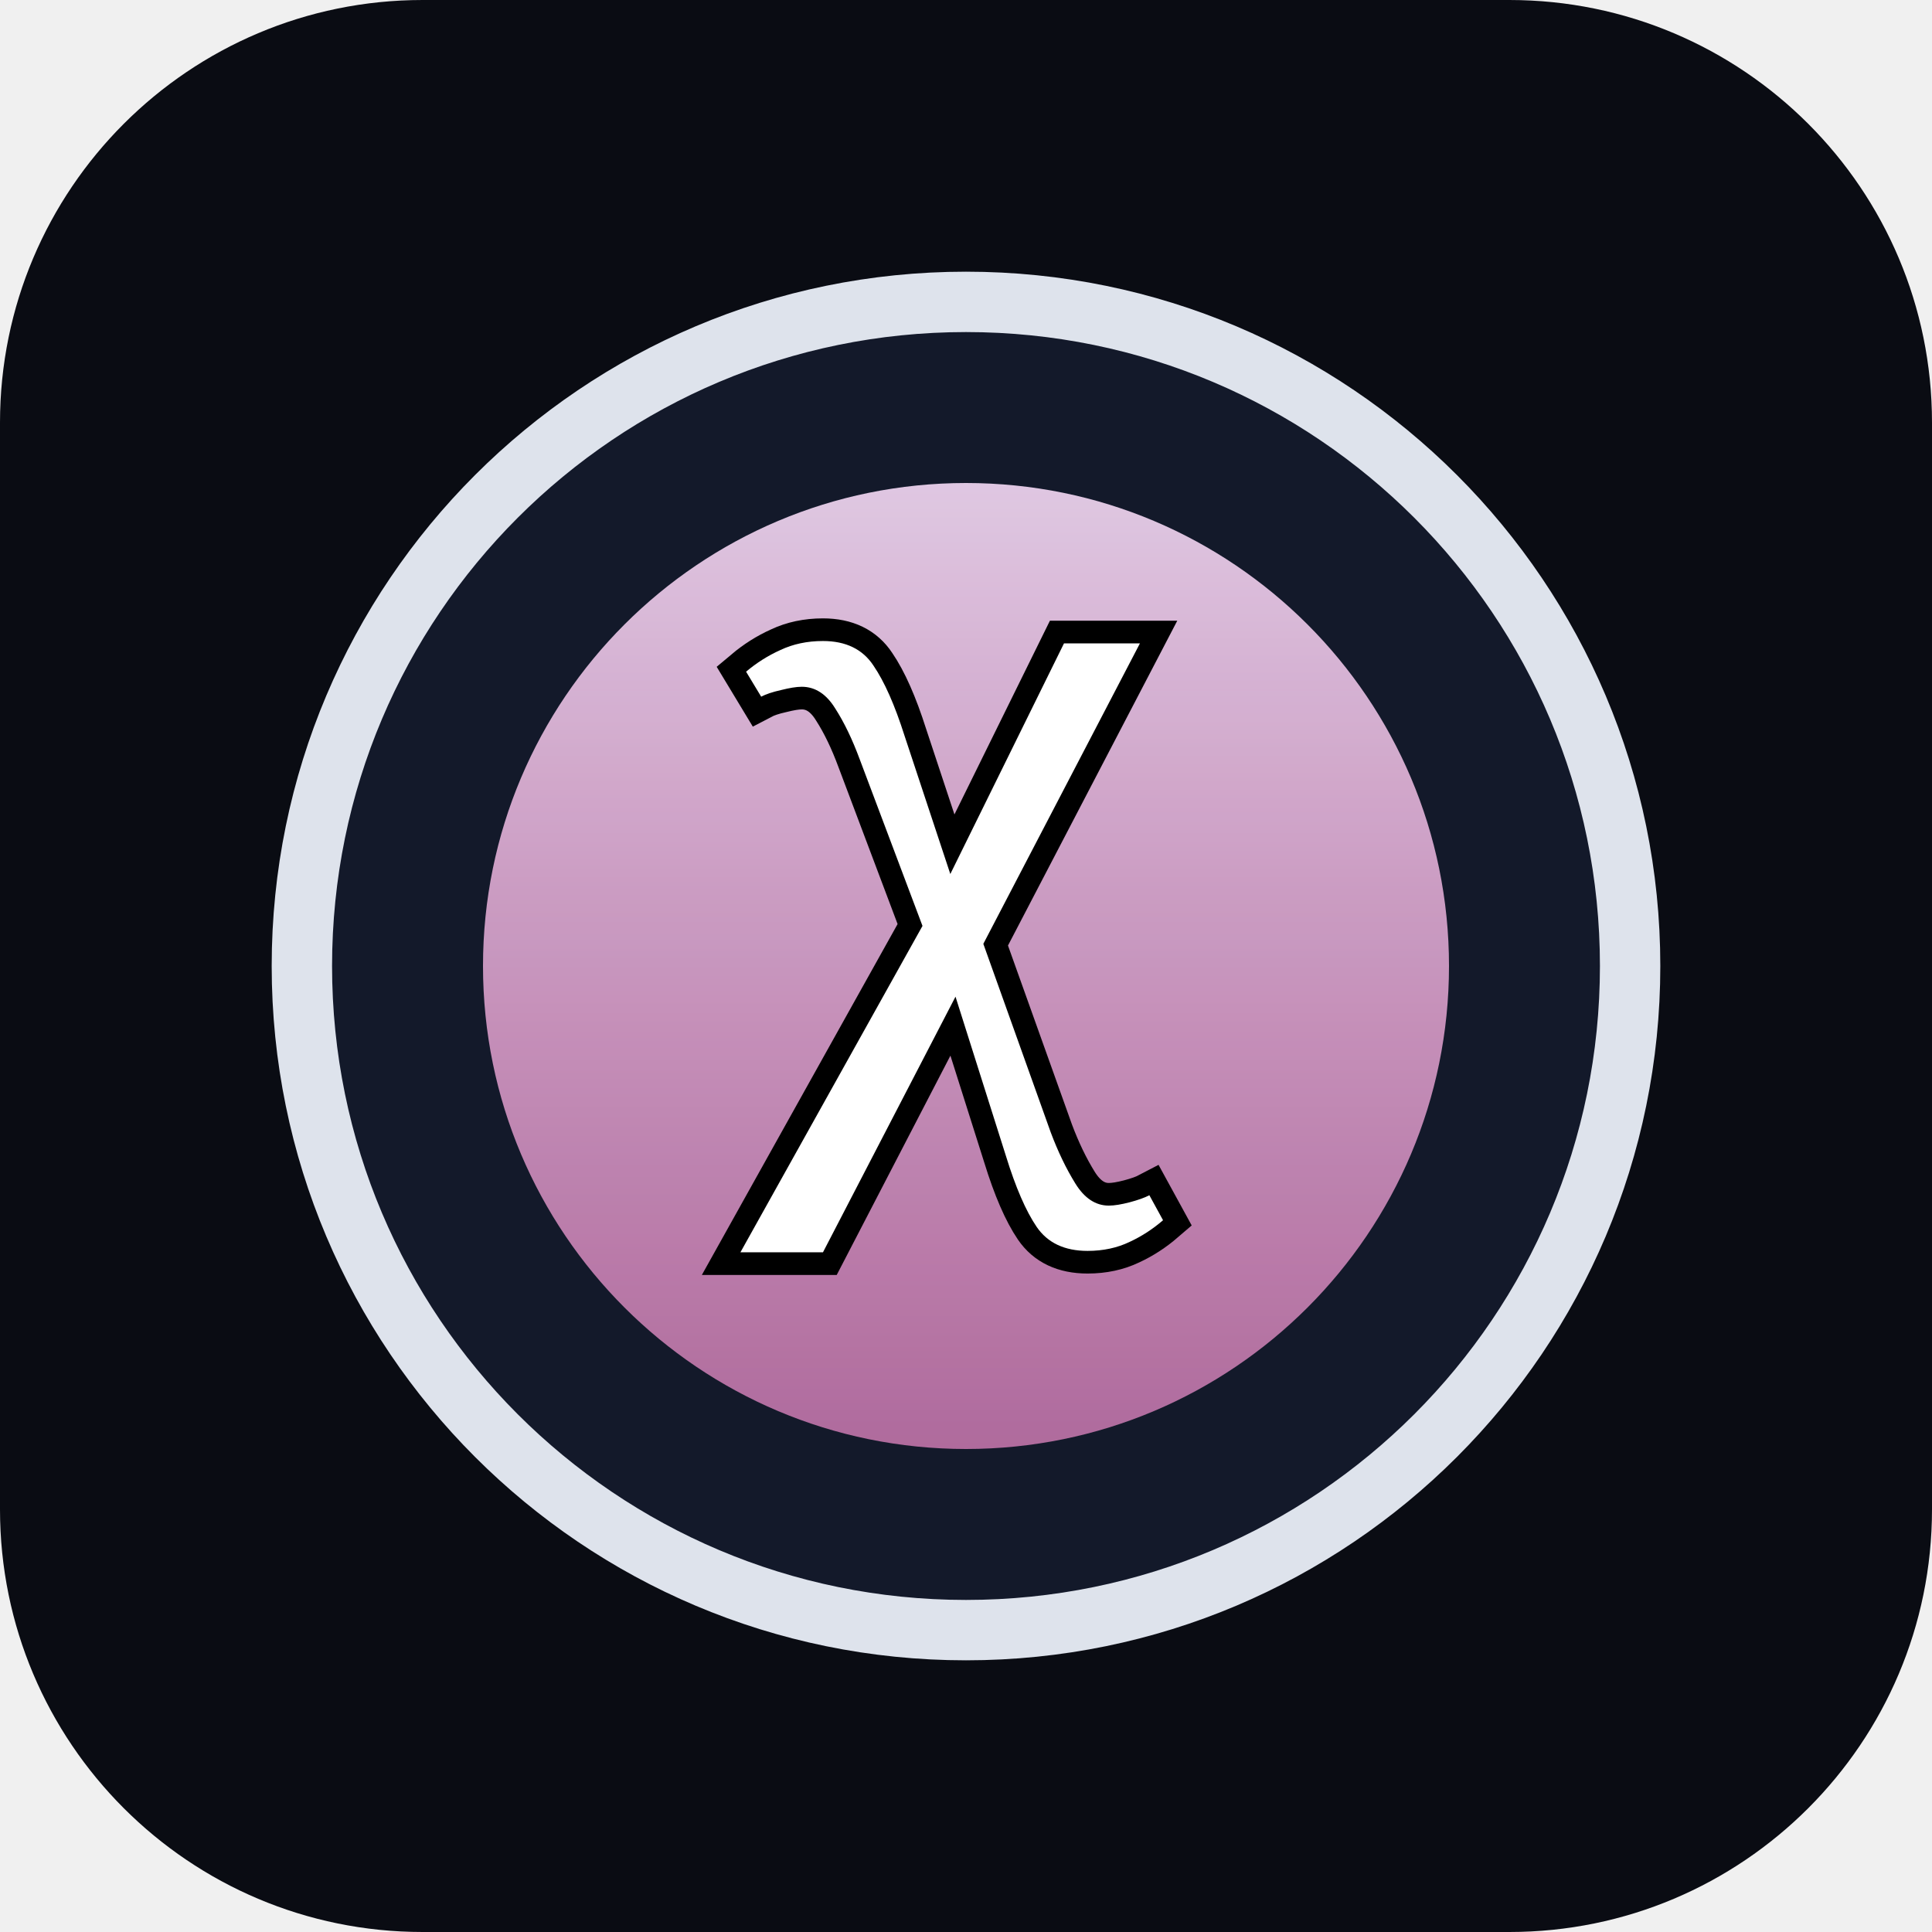
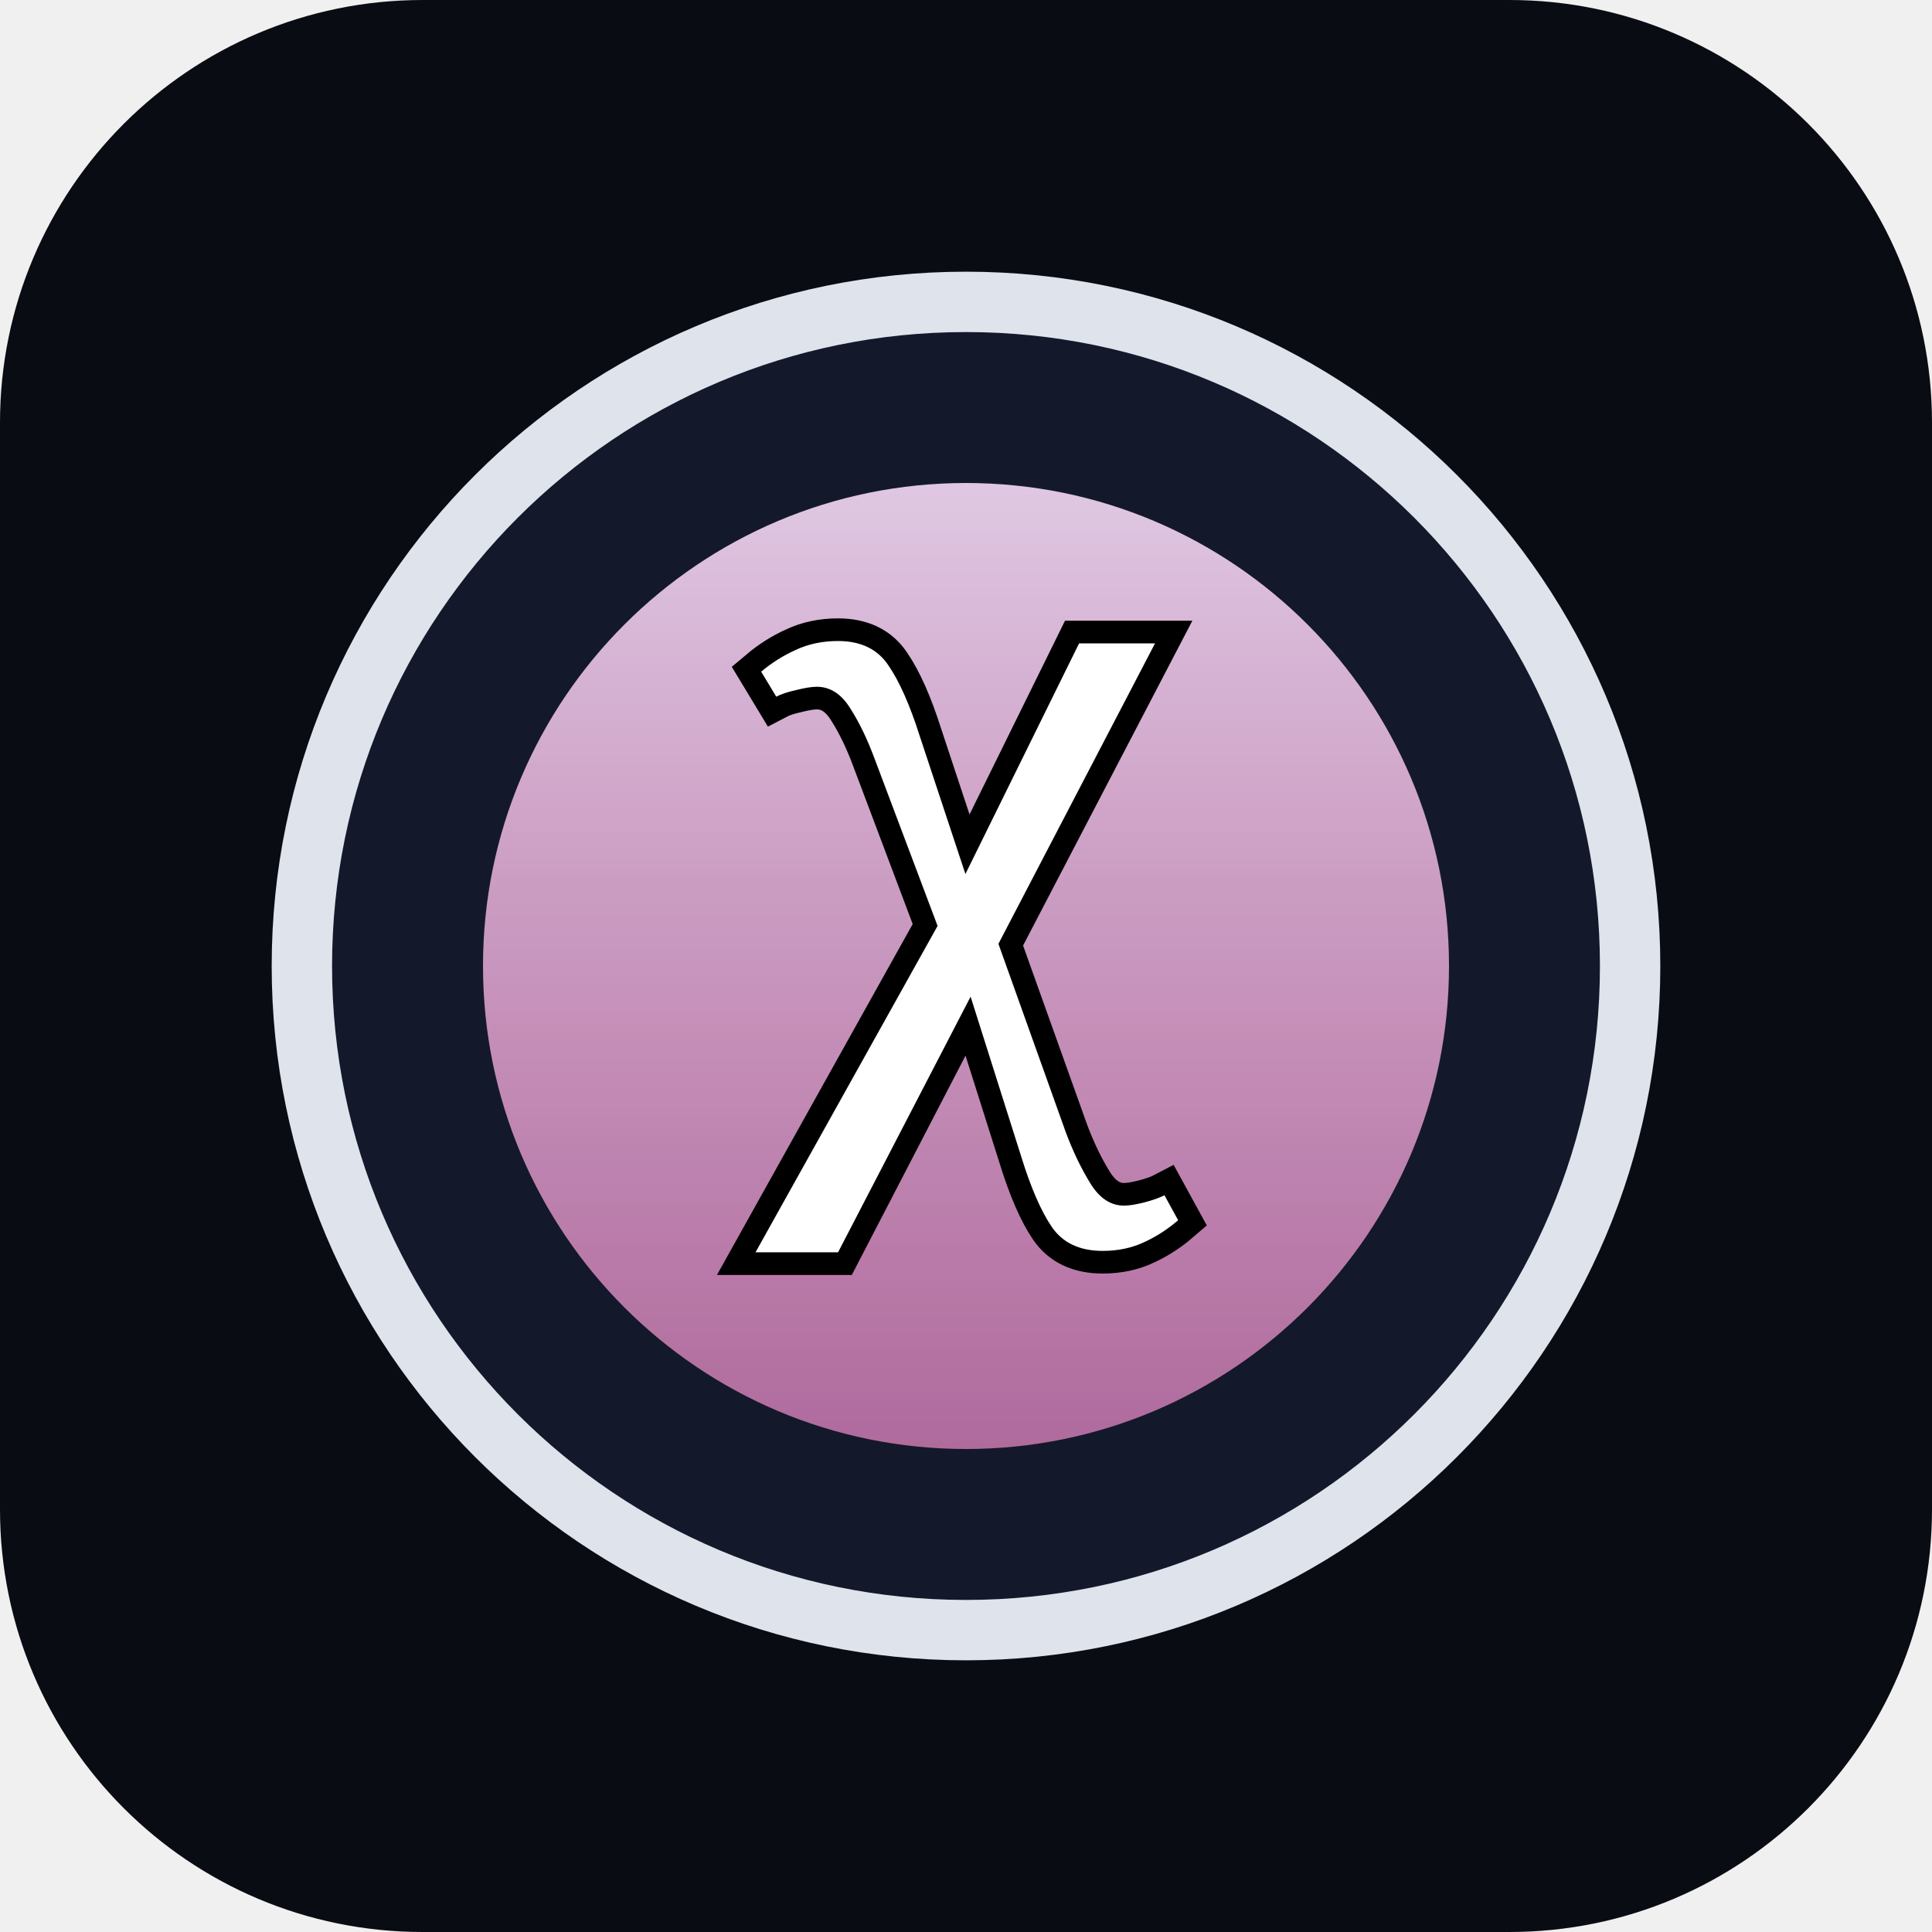
<svg xmlns="http://www.w3.org/2000/svg" viewBox="0 0 64 64">
  <defs>
    <linearGradient id="chiAura" x1="0%" y1="0%" x2="0%" y2="100%">
      <stop offset="0%" stop-color="#ffe3ff" stop-opacity="0.94" />
      <stop offset="100%" stop-color="#ff94d6" stop-opacity="0.72" />
    </linearGradient>
    <circle id="chiWisp1" r="1.2" fill="#ffb8e8" opacity="0">
      <animate attributeName="opacity" values="0;0.7;0.7;0.7;0" keyTimes="0;0.2;0.5;0.8;1" dur="3.2s" repeatCount="indefinite" />
      <animateTransform attributeName="transform" type="translate" values="44,32; 40,30; 36,28; 32,26; 28,28; 24,32" keyTimes="0;0.2;0.4;0.6;0.8;1" dur="3.2s" repeatCount="indefinite" />
    </circle>
    <circle id="chiWisp2" r="1.2" fill="#ffc4ee" opacity="0">
      <animate attributeName="opacity" values="0;0.7;0.7;0.7;0" keyTimes="0;0.2;0.5;0.8;1" dur="3.2s" begin="0.8s" repeatCount="indefinite" />
      <animateTransform attributeName="transform" type="translate" values="44,32; 40,34; 36,36; 32,38; 28,36; 24,32" keyTimes="0;0.2;0.4;0.6;0.8;1" dur="3.2s" begin="0.8s" repeatCount="indefinite" />
    </circle>
    <circle id="chiWisp3" r="1.2" fill="#ffb8e8" opacity="0">
      <animate attributeName="opacity" values="0;0.7;0.7;0.7;0" keyTimes="0;0.2;0.5;0.8;1" dur="3.2s" begin="1.6s" repeatCount="indefinite" />
      <animateTransform attributeName="transform" type="translate" values="44,32; 42,28; 38,26; 34,26; 30,28; 26,32" keyTimes="0;0.2;0.4;0.6;0.8;1" dur="3.2s" begin="1.6s" repeatCount="indefinite" />
    </circle>
    <path id="chiTrail" d="M 44,32 Q 38,28 32,28 Q 26,28 20,32" fill="none" stroke="#ffd0f0" stroke-width="0.8" opacity="0">
      <animate attributeName="opacity" values="0;0.4;0.4;0" keyTimes="0;0.3;0.6;1" dur="3.2s" repeatCount="indefinite" />
    </path>
  </defs>
  <rect width="64" height="64" rx="14" fill="#0a0c13" />
  <circle cx="32" cy="32" r="22" fill="#141a2d" stroke="#f0f5ff" stroke-width="2" opacity="0.92" />
  <circle cx="32" cy="32" r="16" fill="url(#chiAura)" opacity="0.92" />
  <g id="wisps">
    <use href="#chiTrail" />
    <use href="#chiWisp1" />
    <use href="#chiWisp2" />
    <use href="#chiWisp3" />
  </g>
-   <text x="31.5" y="35.25" font-family="'Cormorant Garamond', serif" font-size="26" text-anchor="middle" fill="#ffffff" stroke="#000000" stroke-width="1.5" paint-order="stroke">χ</text>
+   <text x="32" y="35.25" font-family="'Cormorant Garamond', serif" font-size="26" text-anchor="middle" fill="#ffffff" stroke="#000000" stroke-width="1.5" paint-order="stroke">χ</text>
</svg>
